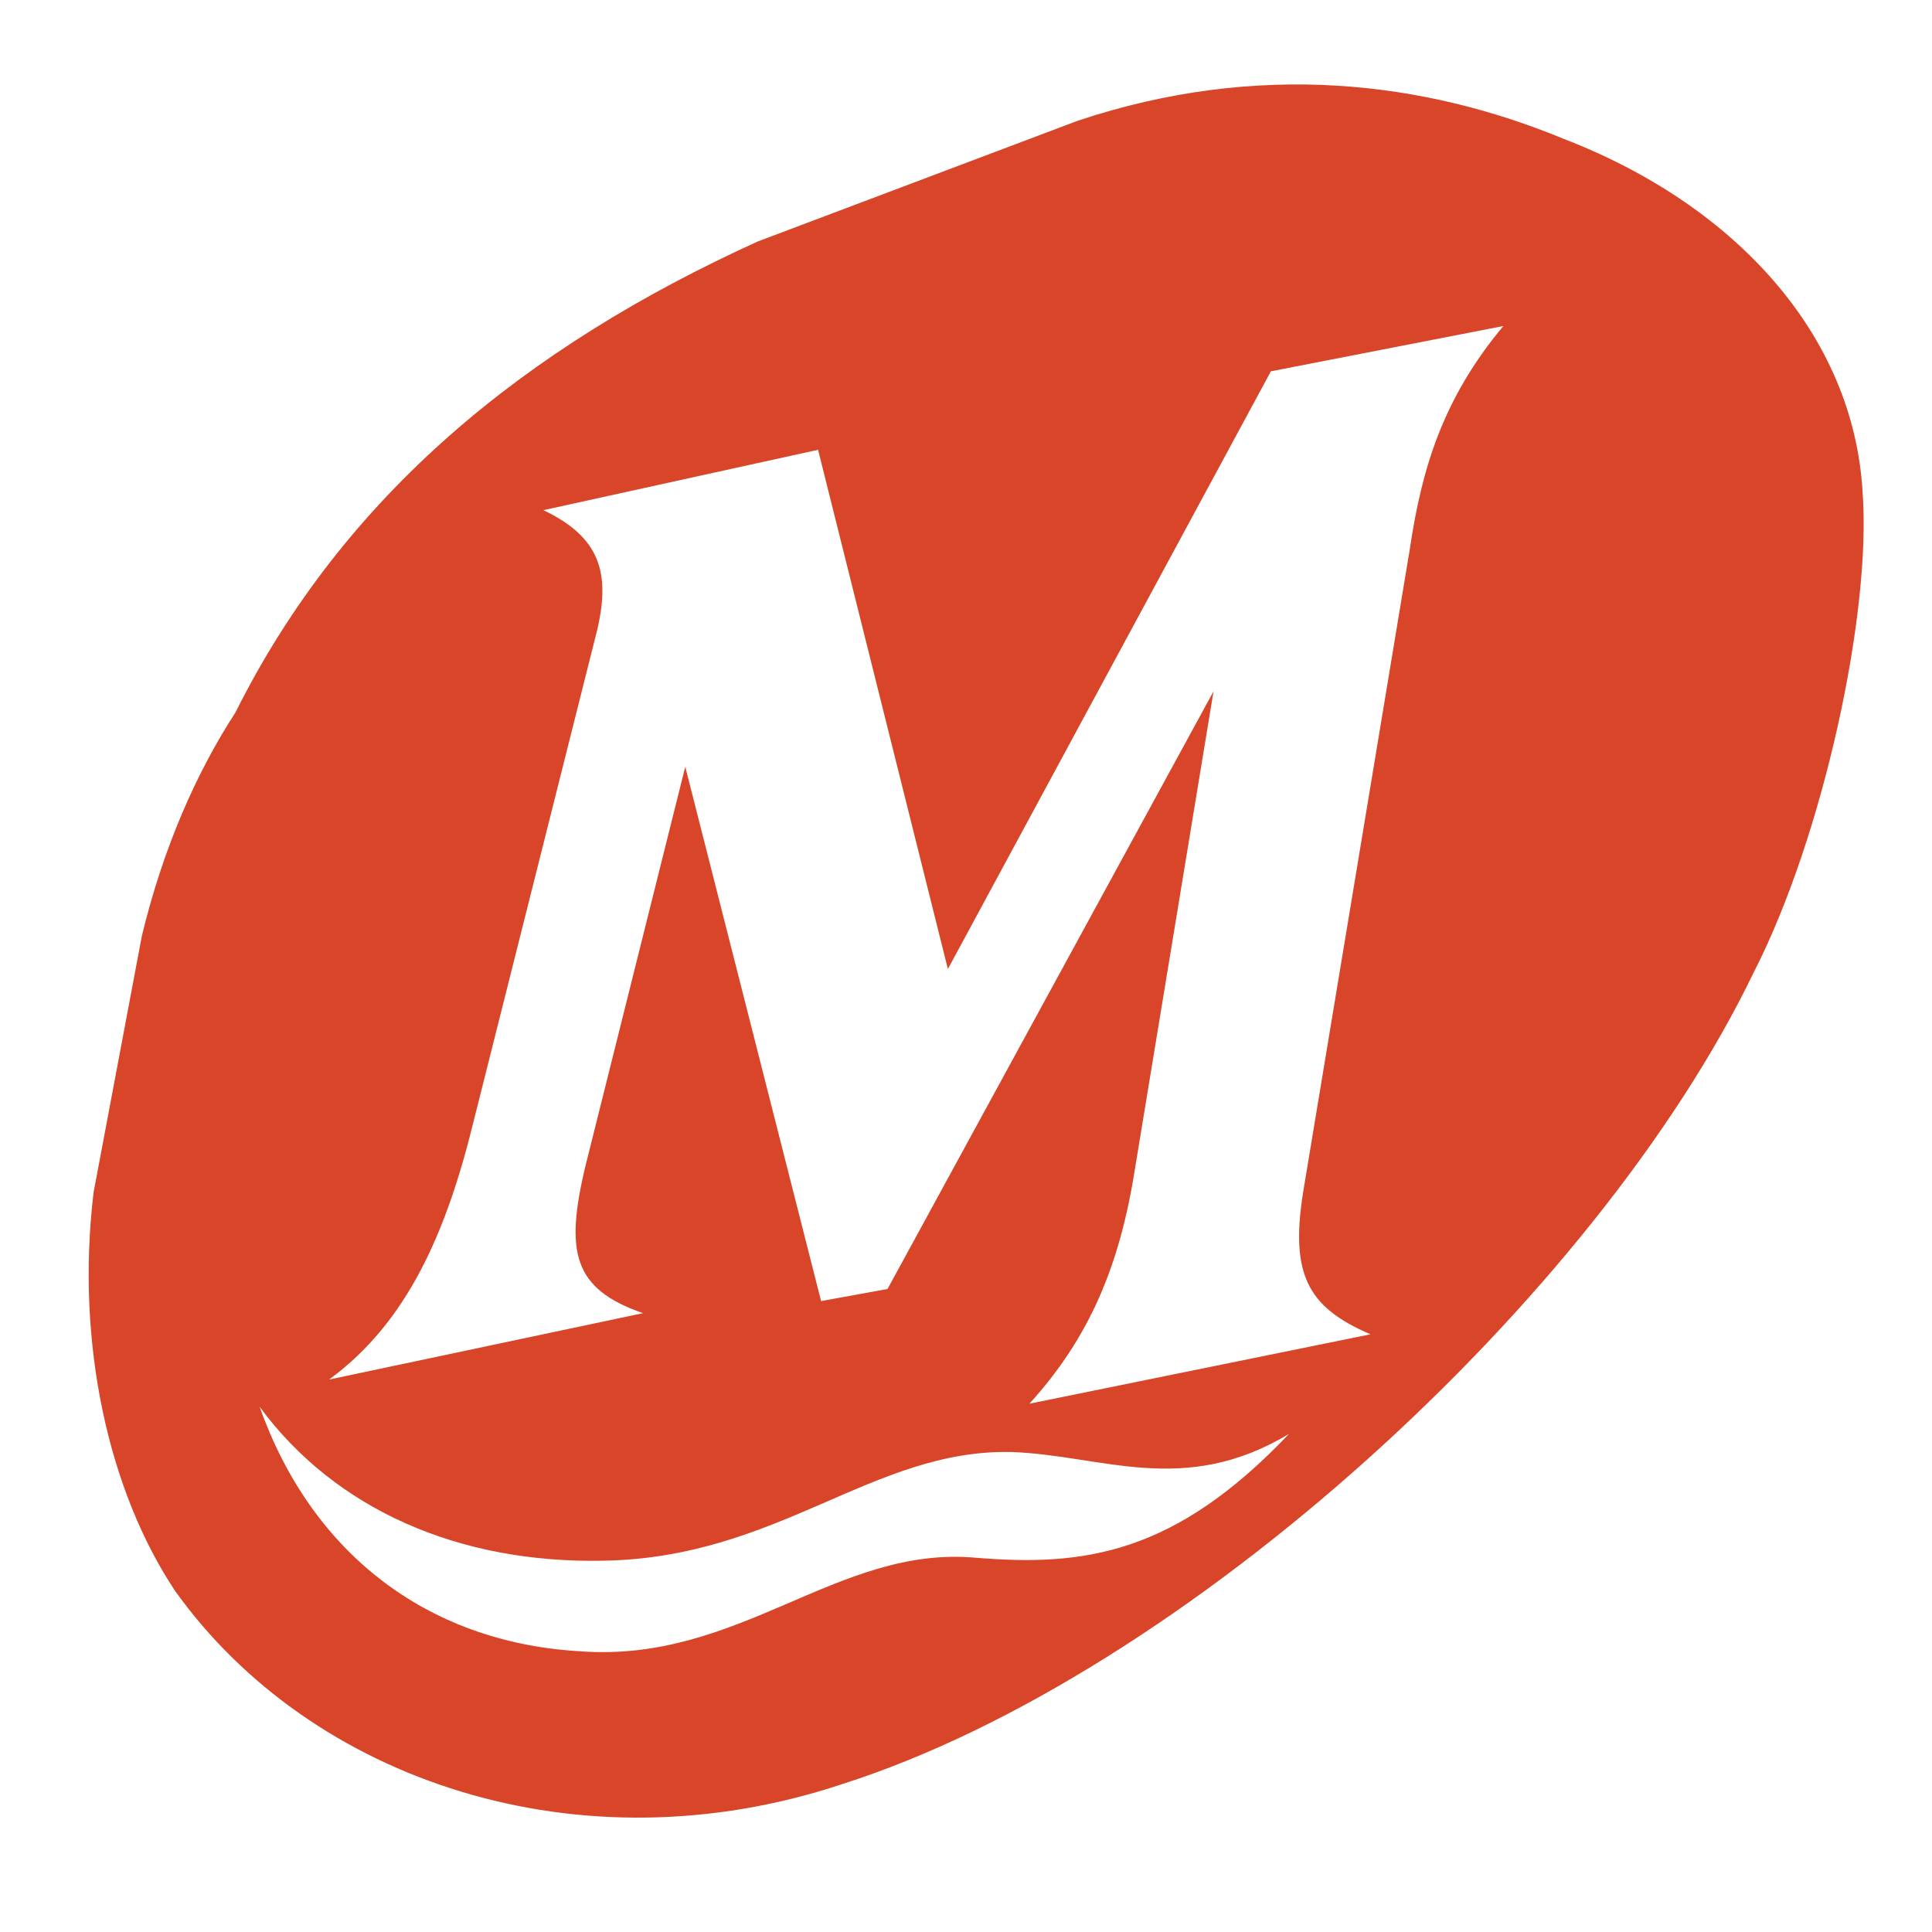
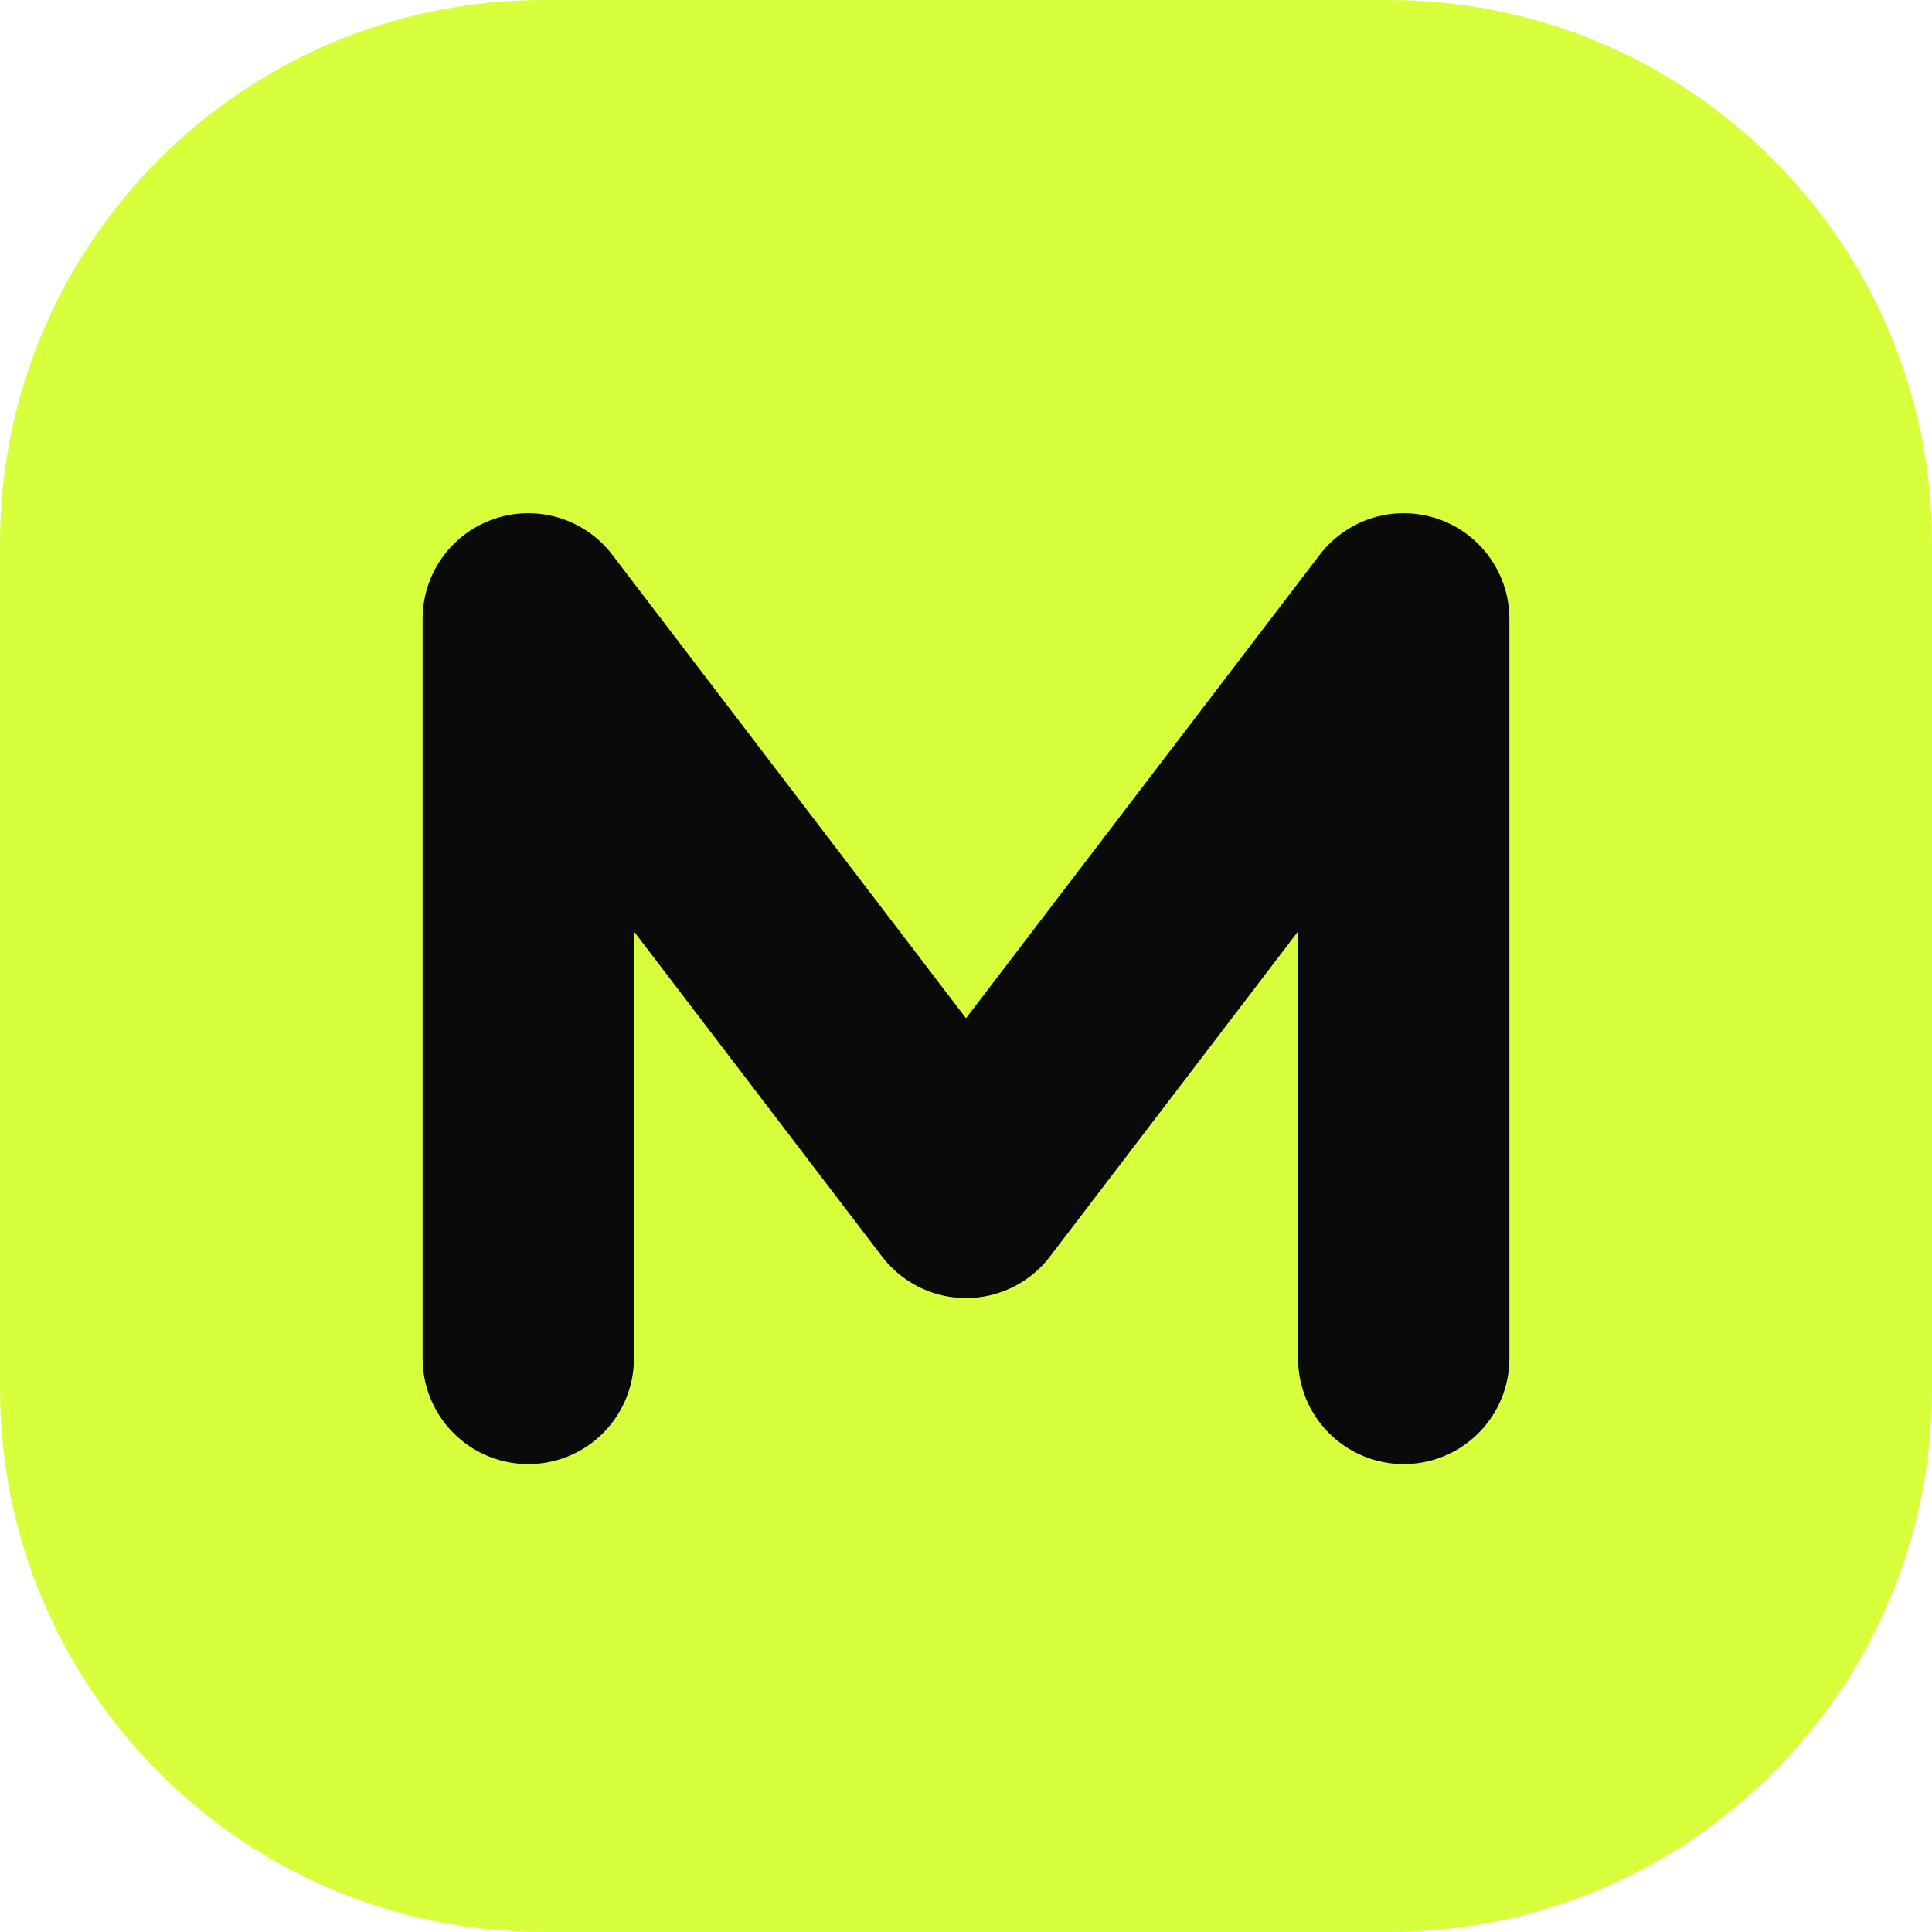
<svg xmlns="http://www.w3.org/2000/svg" viewBox="0 0 64 64">
-   <path fill="#d94528" fill-rule="evenodd" d="     M7.8 23.6C11.4 16.4 17.4 11.5 25.1 8l10.6-4c6-2 11.5-1.3 16.1.6     5.7 2.2 9.6 6.5 9.9 11.7.3 4-1.3 11.4-3.6 15.9     -5.2 10.8-18.9 23.3-30.2 26.9-8.7 2.9-17.6-.1-22.1-6.4     -2.2-3.3-3.3-8.2-2.7-13.2L4.7 31c.7-2.9 1.8-5.4 3.1-7.4Z     M10.9 45.7c2.6-1.9 3.9-4.9 4.8-8.6l4.1-16.3c.4-1.8.1-3-1.8-3.9     l9.1-2 4.3 17.2 10.7-19.8 7.7-1.5c-2 2.4-2.7 4.7-3.1 7.4     l-3.5 21.1c-.5 2.9.1 4 2.2 4.9l-11.3 2.3c2-2.2 3-4.6 3.5-7.8     l2.6-15.8-10.8 19.8-2.2.4-4.5-17.7-3.3 13.2c-.7 2.9-.4 4.1 1.9 4.9Z     M8.6 46.6c2.5 3.4 6.6 5.2 11.4 5.1 5.8-.1 8.9-3.7 13.5-3.6     3 .1 5.7 1.5 9.2-.6-3.8 4-6.8 4.4-10.4 4.1-4.6-.4-7.8 3.5-13.1 3.1     -5.1-.3-8.9-3.3-10.6-8.1Z" />
+   <rect width="64" height="64" rx="18" fill="#d8ff3c" />
+   <path d="M17.5 45V20.5L32 39.5l14.5-19V45" fill="none" stroke="#0a0a0b" stroke-width="7" stroke-linecap="round" stroke-linejoin="round" />
</svg>
